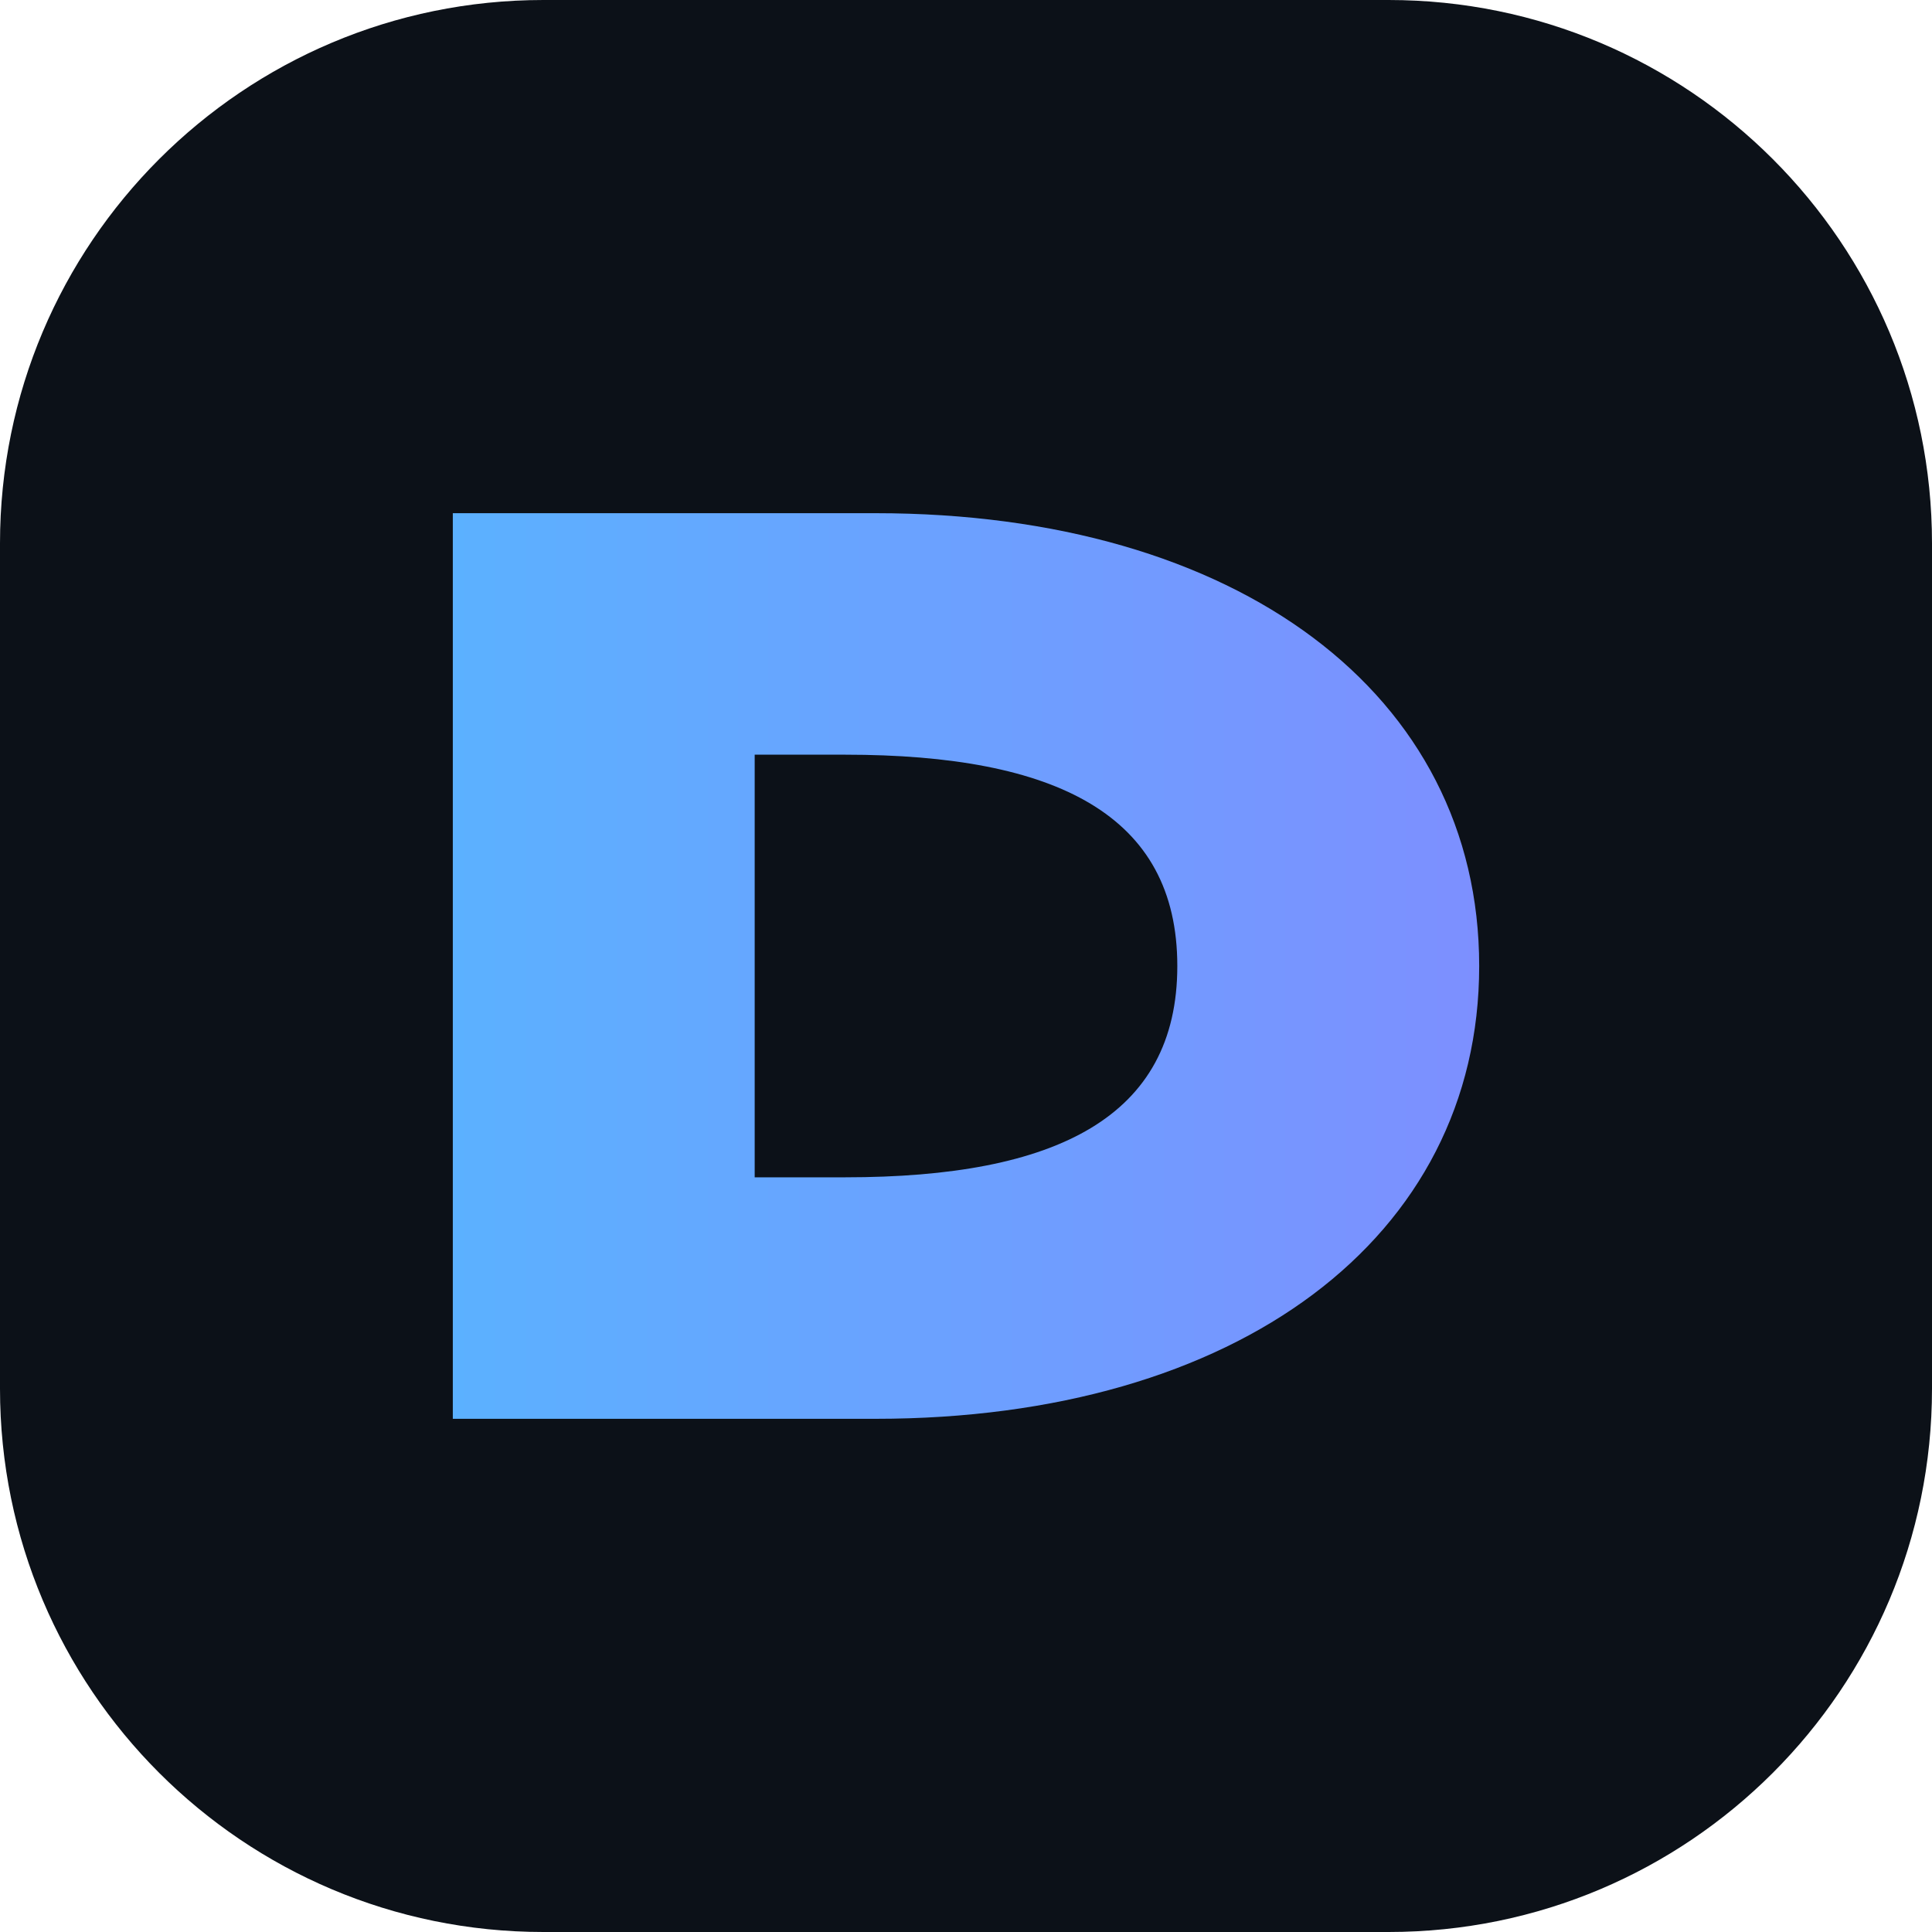
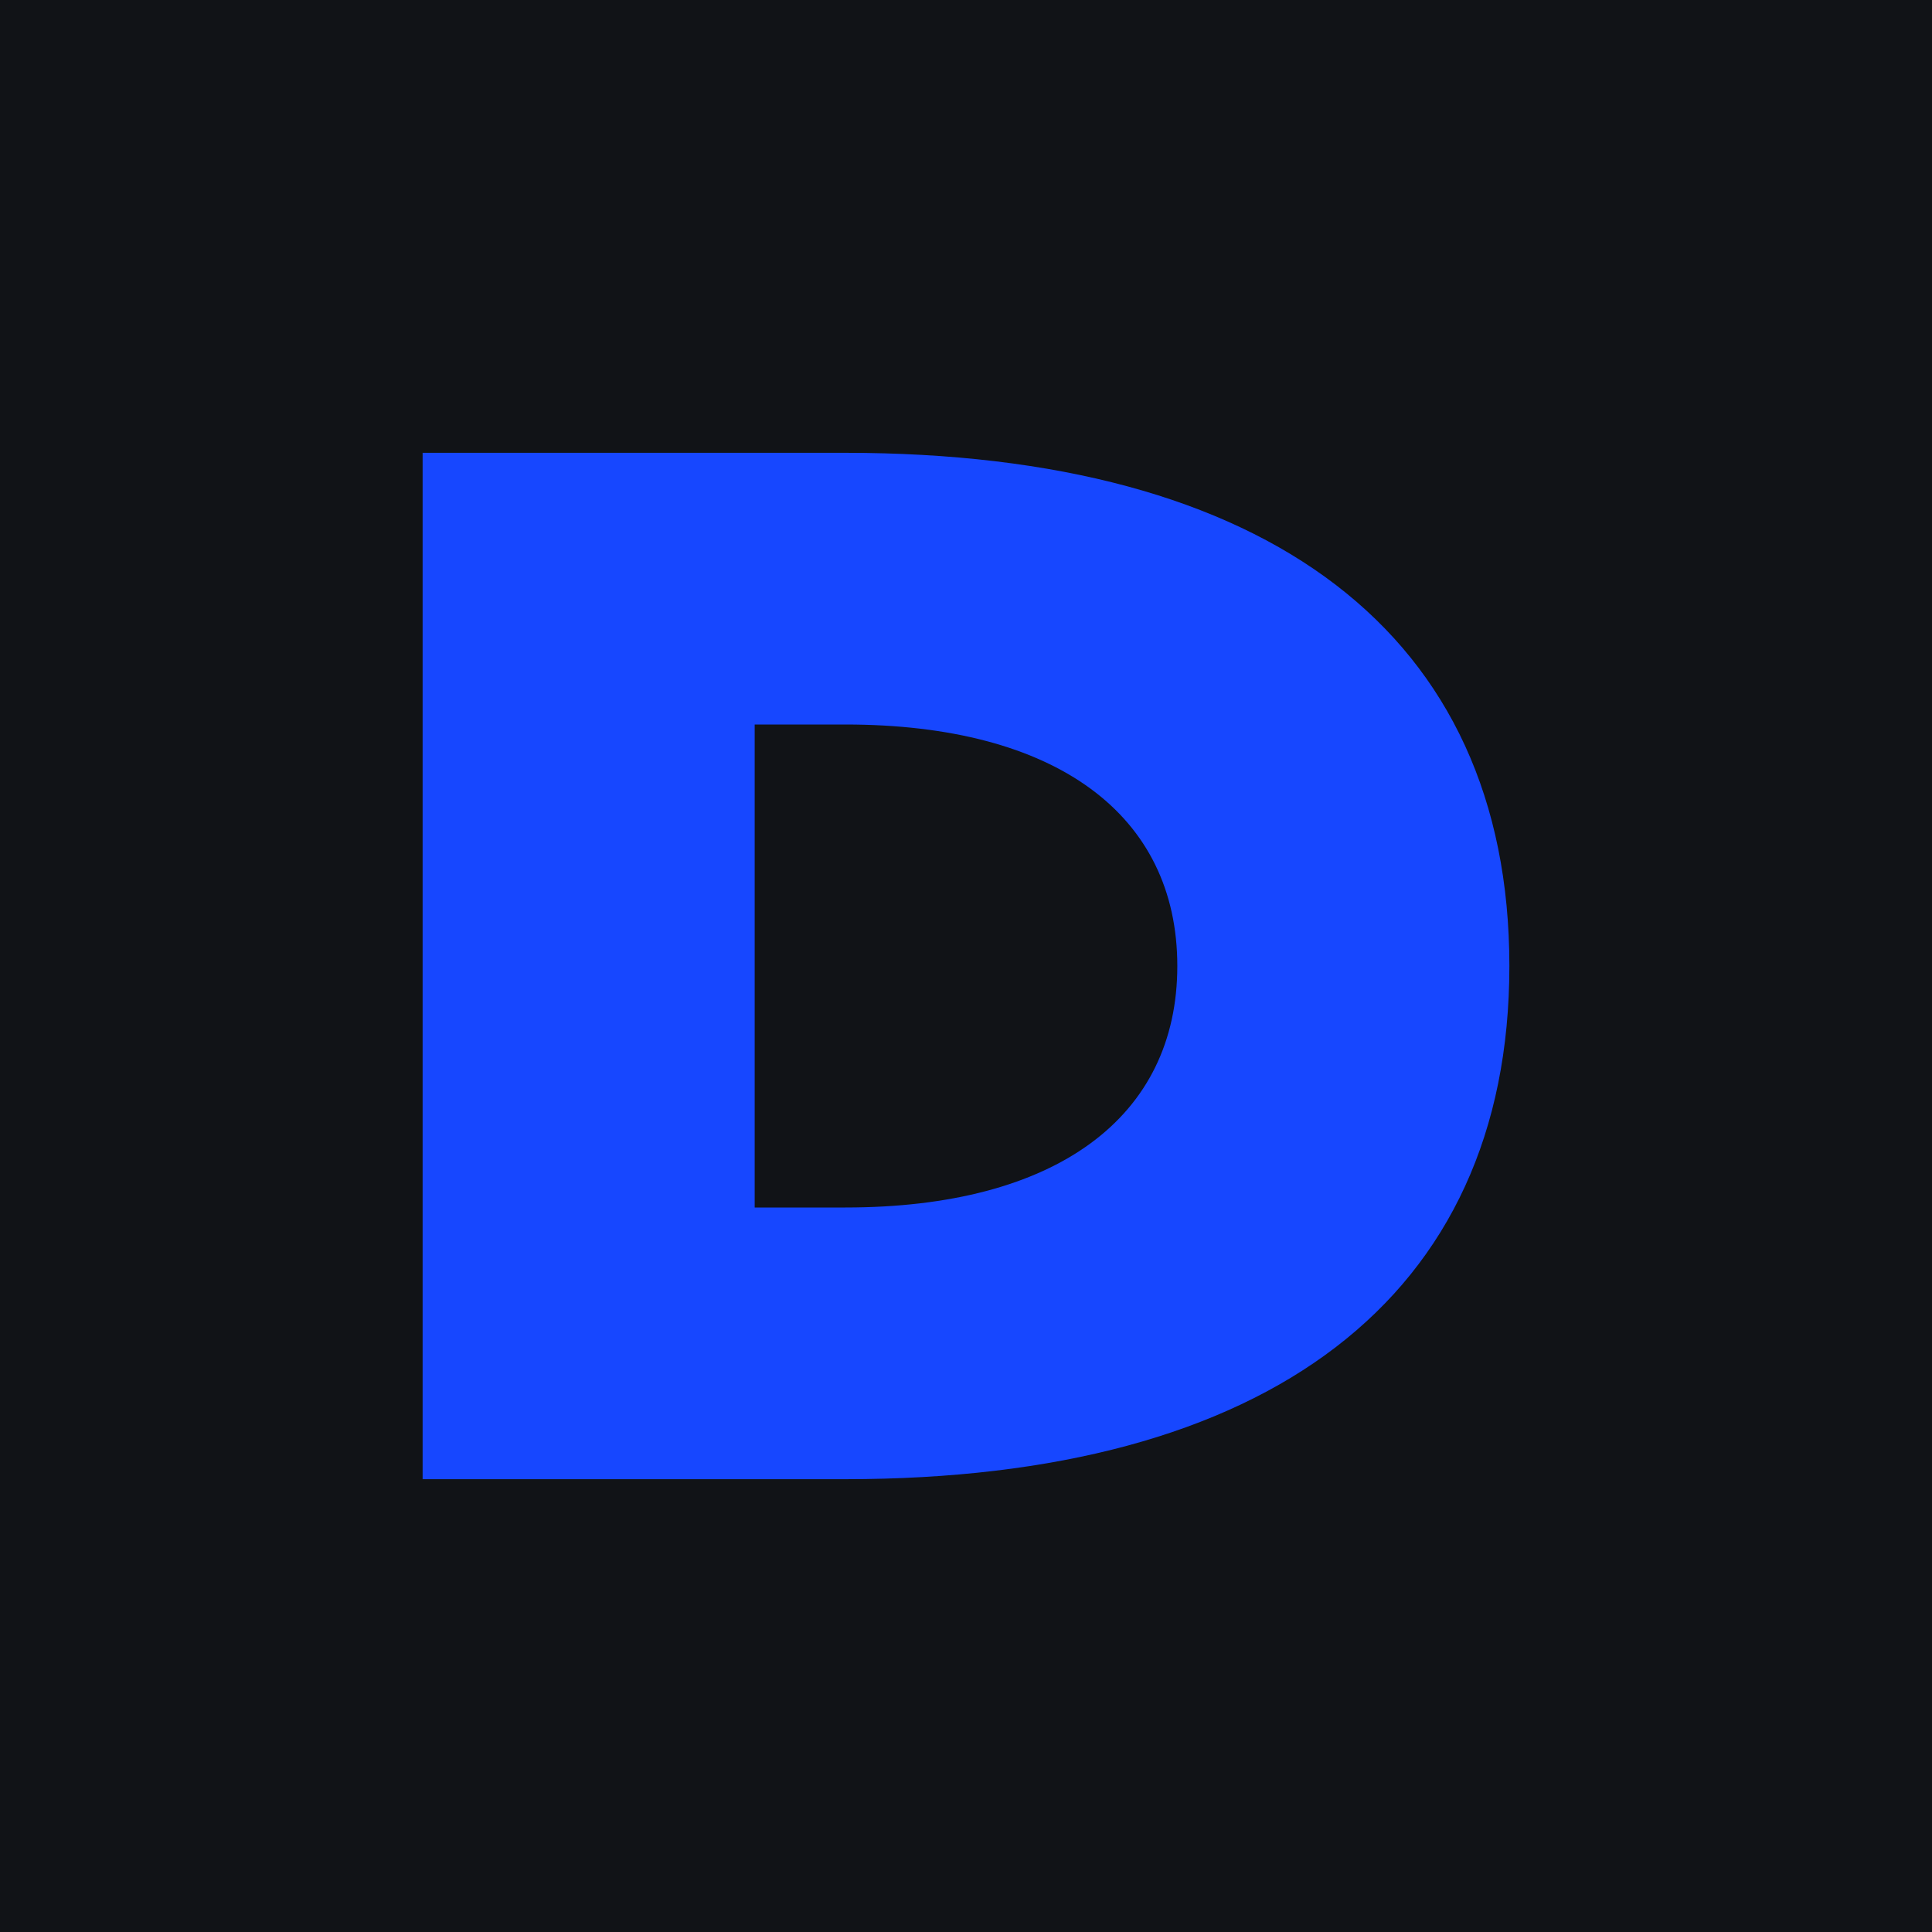
<svg xmlns="http://www.w3.org/2000/svg" viewBox="0 0 64 64">
-   <defs>
-     <linearGradient id="g" x1="0" x2="1">
-       <stop stop-color="#5bb1ff" />
-       <stop offset="1" stop-color="#7d8fff" />
-     </linearGradient>
-   </defs>
-   <rect width="64" height="64" rx="18" fill="#0c1118" />
-   <path d="M15 17h14c12 0 20 6 20 15s-8 15-20 15H15V17zm13 22c7 0 11-2 11-7s-4-7-11-7h-3v14h3z" fill="url(#g)" />
+   <rect width="64" height="64" fill="#111317" />
+   <path d="M14 15h14c14 0 22 6 22 17S42 49 28 49H14V15zm14 25c7 0 11-3 11-8s-4-8-11-8h-3v16h3z" fill="#1747ff" />
</svg>
